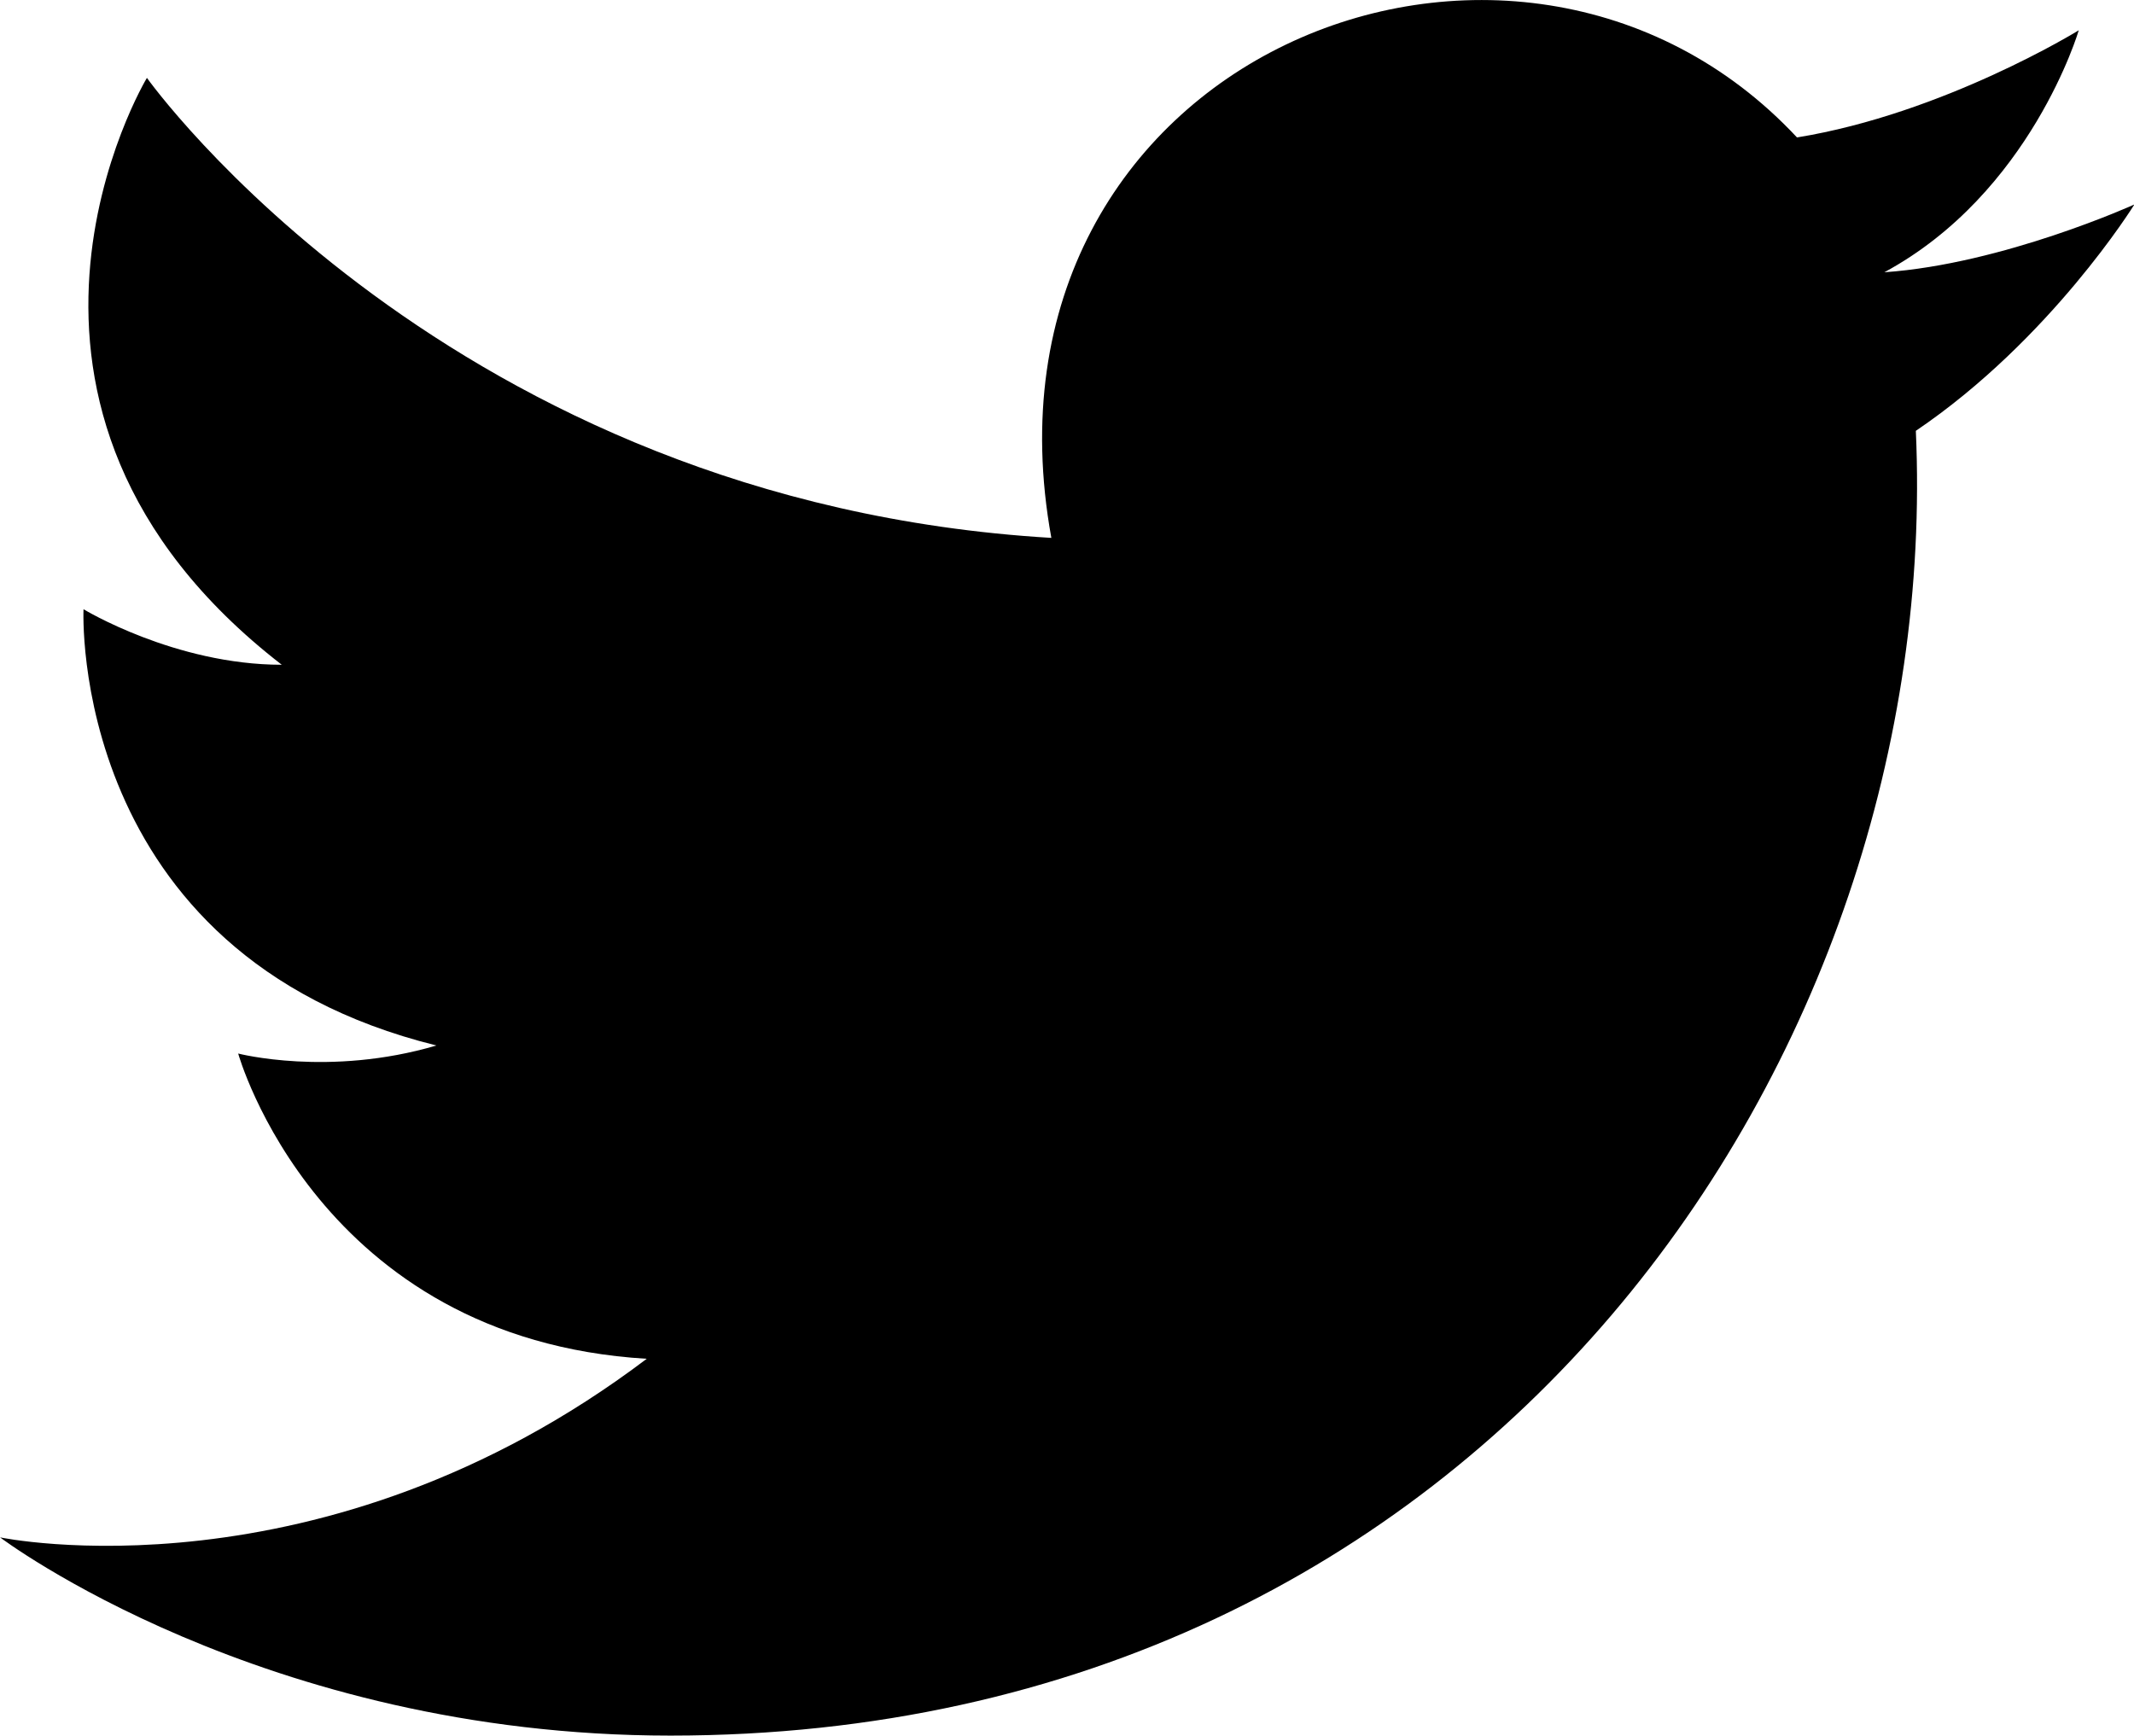
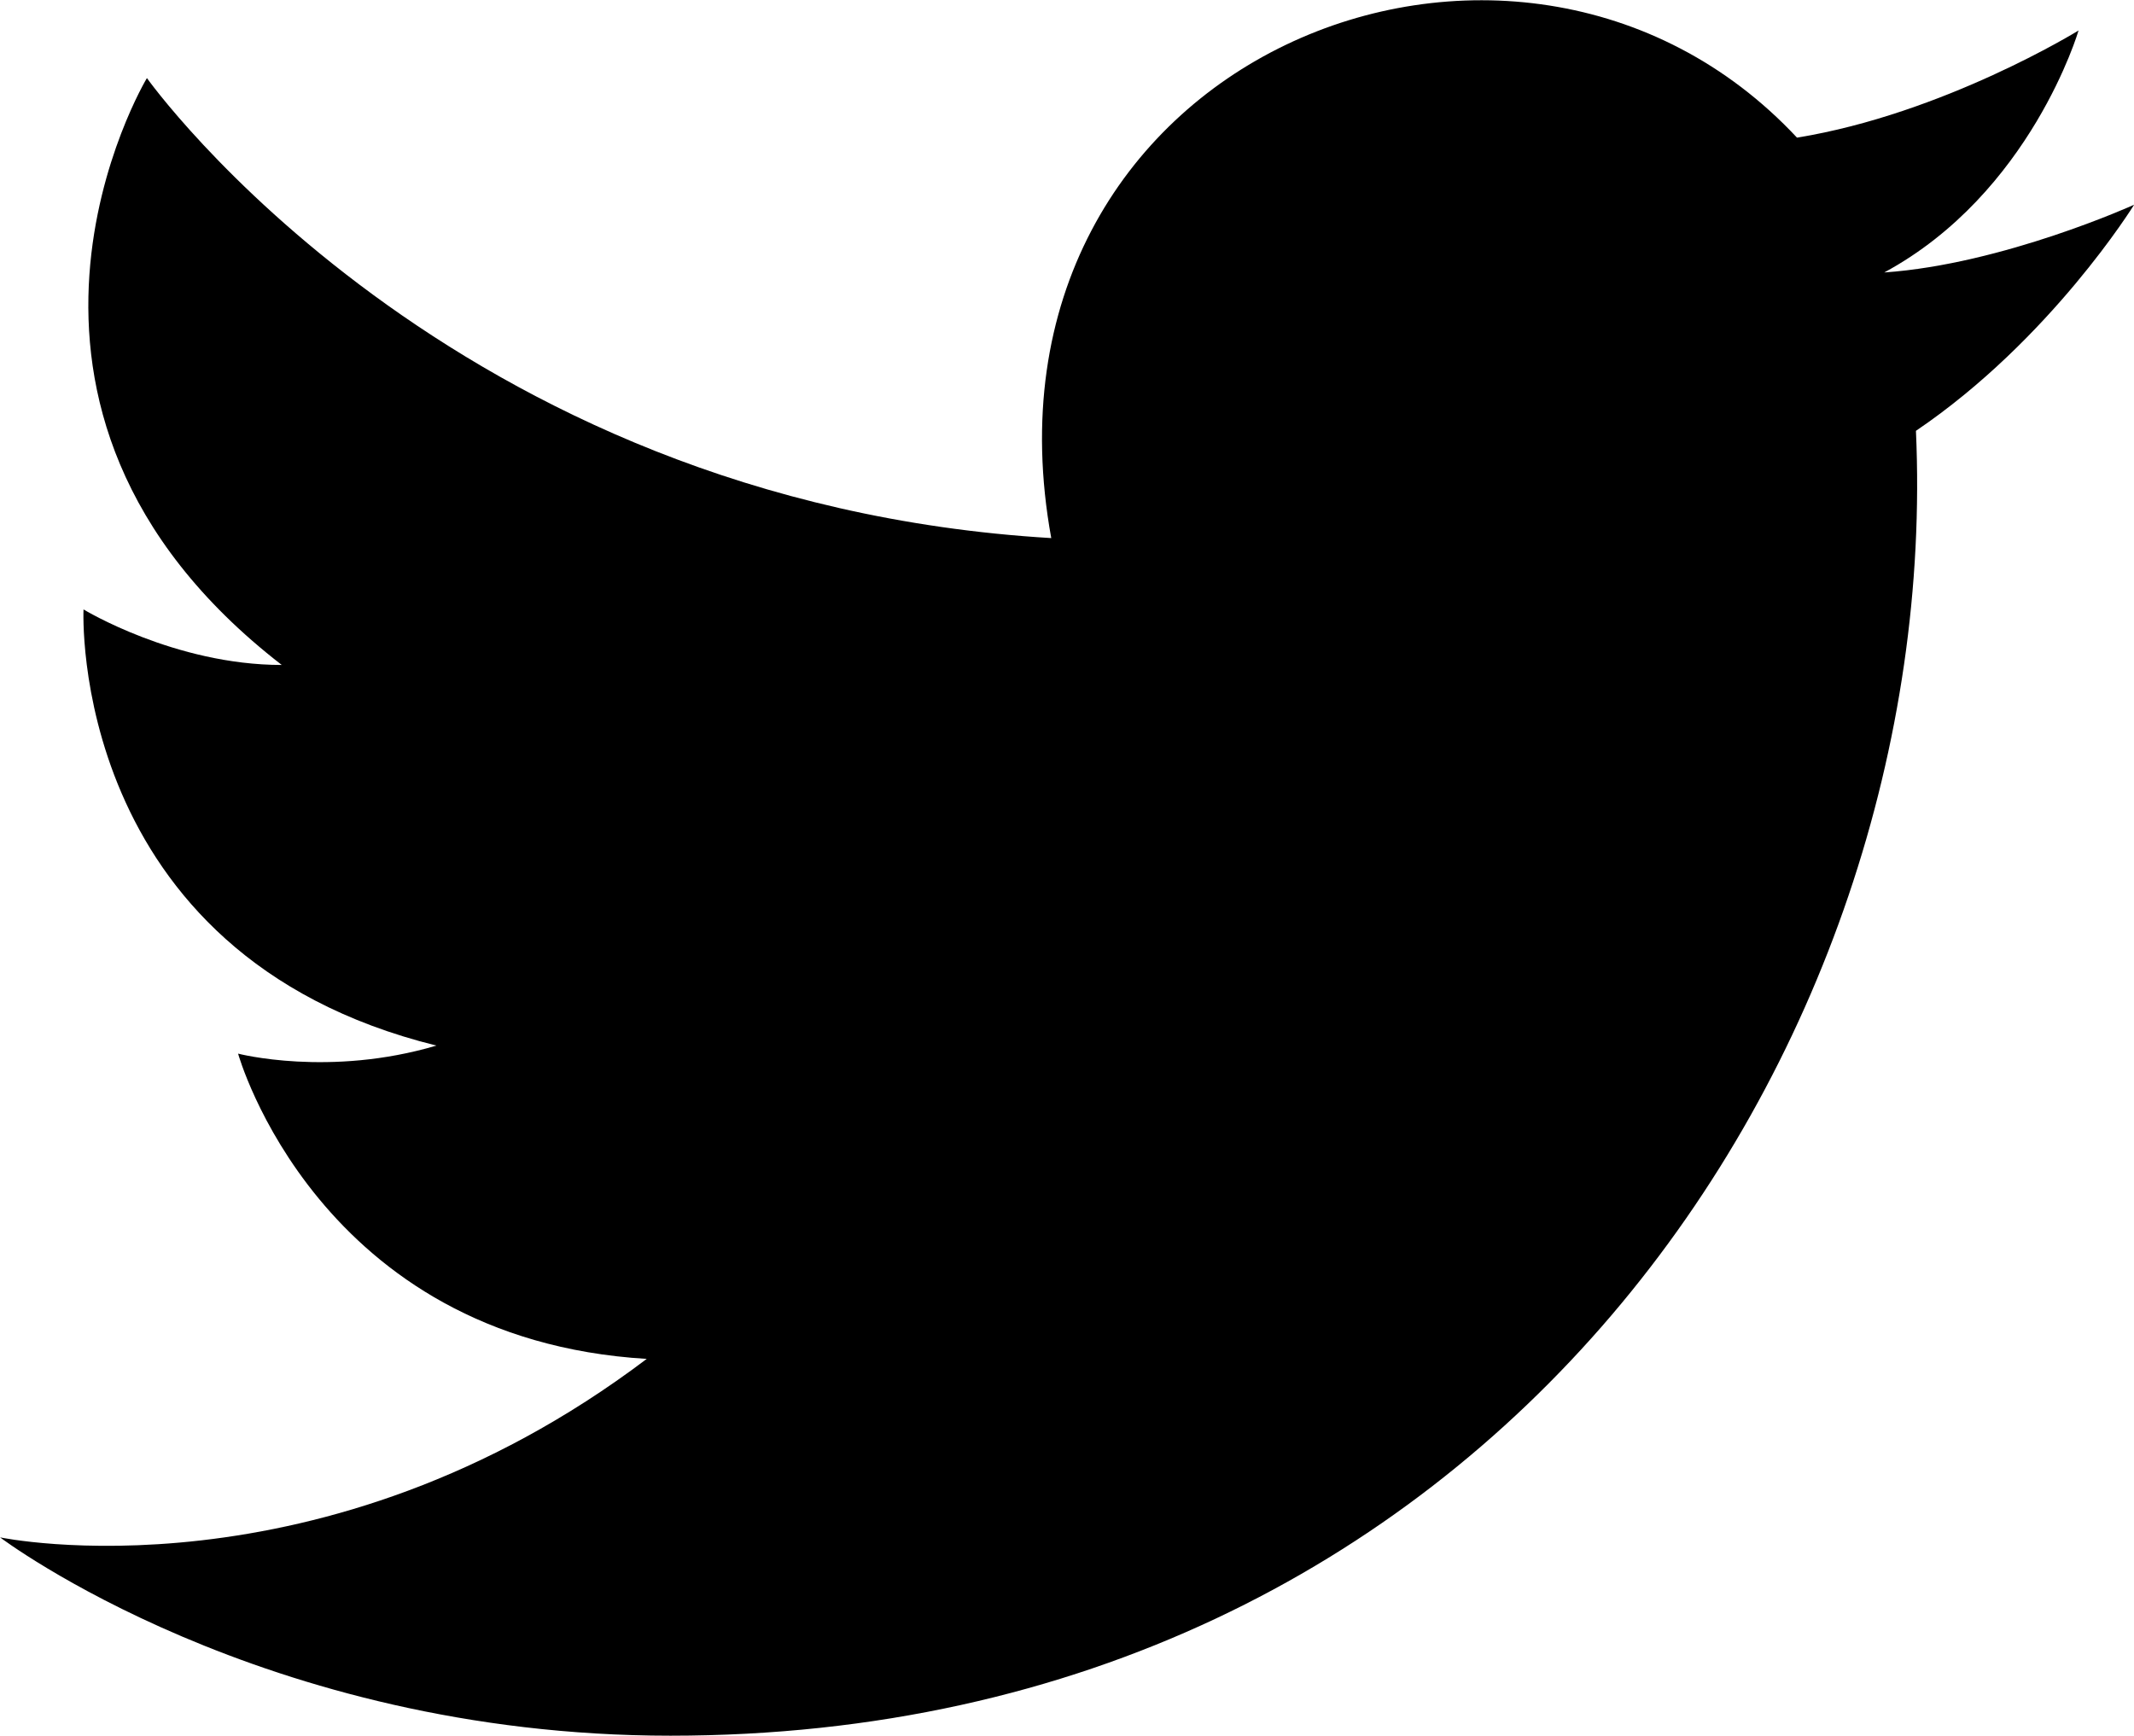
- <svg xmlns="http://www.w3.org/2000/svg" width="21.207" height="17.25" viewBox="364.771 6.607 21.207 17.25" enable-background="new 364.771 6.607 21.207 17.25">
-   <path d="M385.98 8.642s-.83 1.34-2.17 2.247c.276 6.148-4.217 12.968-12.376 12.968-4.06 0-6.662-1.97-6.662-1.97s3.194.67 6.426-1.775c-3.27-.197-4.06-3.034-4.06-3.034s.905.235 1.97-.08c-3.666-.907-3.507-4.336-3.507-4.336s.907.552 1.97.552c-3.31-2.562-1.34-5.833-1.34-5.833s2.996 4.217 8.988 4.572c-.867-4.77 4.612-6.977 7.41-3.98 1.46-.237 2.8-1.065 2.8-1.065s-.474 1.617-1.932 2.405c1.18-.082 2.483-.673 2.483-.673z" />
+ <svg xmlns="http://www.w3.org/2000/svg" version="1.1" id="Layer_1" x="0px" y="0px" width="21.207px" height="17.25px" viewBox="364.771 6.607 21.207 17.25" enable-background="new 364.771 6.607 21.207 17.25" xml:space="preserve">
+   <path d="M385.979,8.642c0,0-0.828,1.34-2.168,2.247c0.275,6.149-4.218,12.969-12.377,12.969c-4.059,0-6.662-1.971-6.662-1.971  s3.194,0.67,6.426-1.774c-3.271-0.197-4.061-3.034-4.061-3.034s0.906,0.236,1.971-0.08c-3.666-0.906-3.507-4.335-3.507-4.335  s0.906,0.552,1.97,0.552c-3.311-2.562-1.34-5.833-1.34-5.833s2.995,4.217,8.987,4.572c-0.867-4.769,4.612-6.977,7.411-3.98  c1.458-0.237,2.798-1.065,2.798-1.065s-0.473,1.617-1.931,2.405C384.677,9.233,385.979,8.642,385.979,8.642z" />
</svg>
